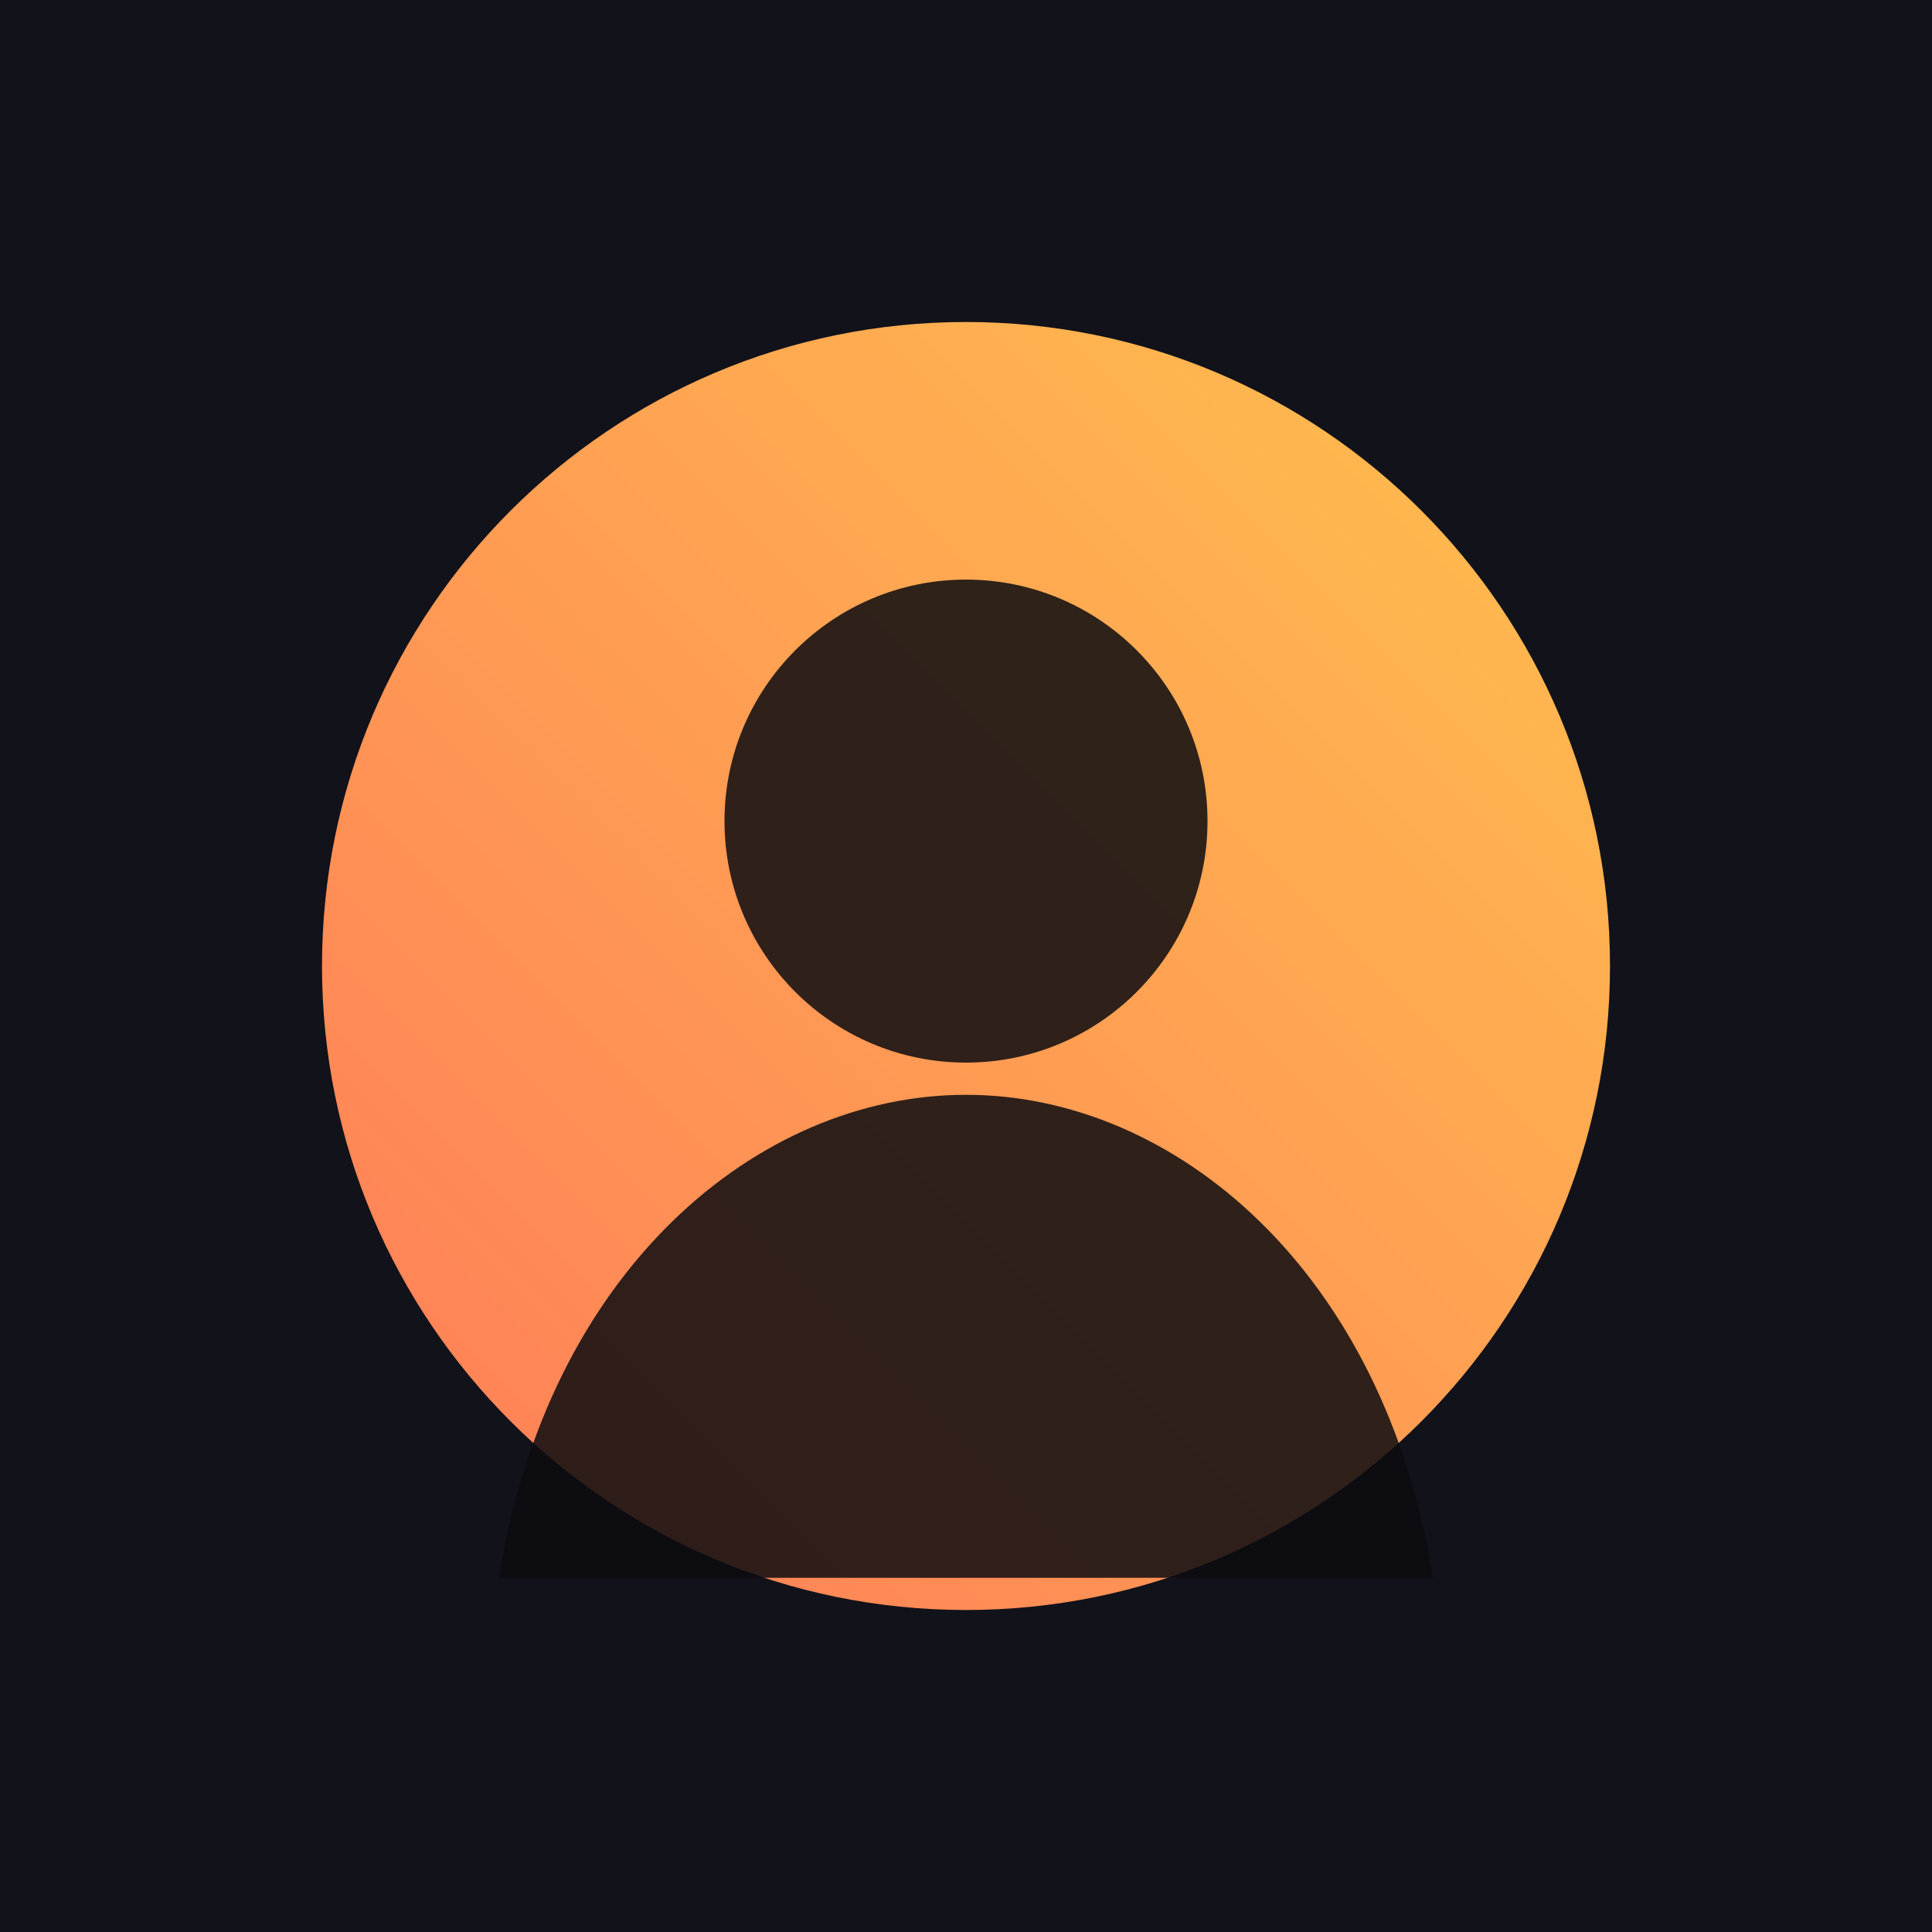
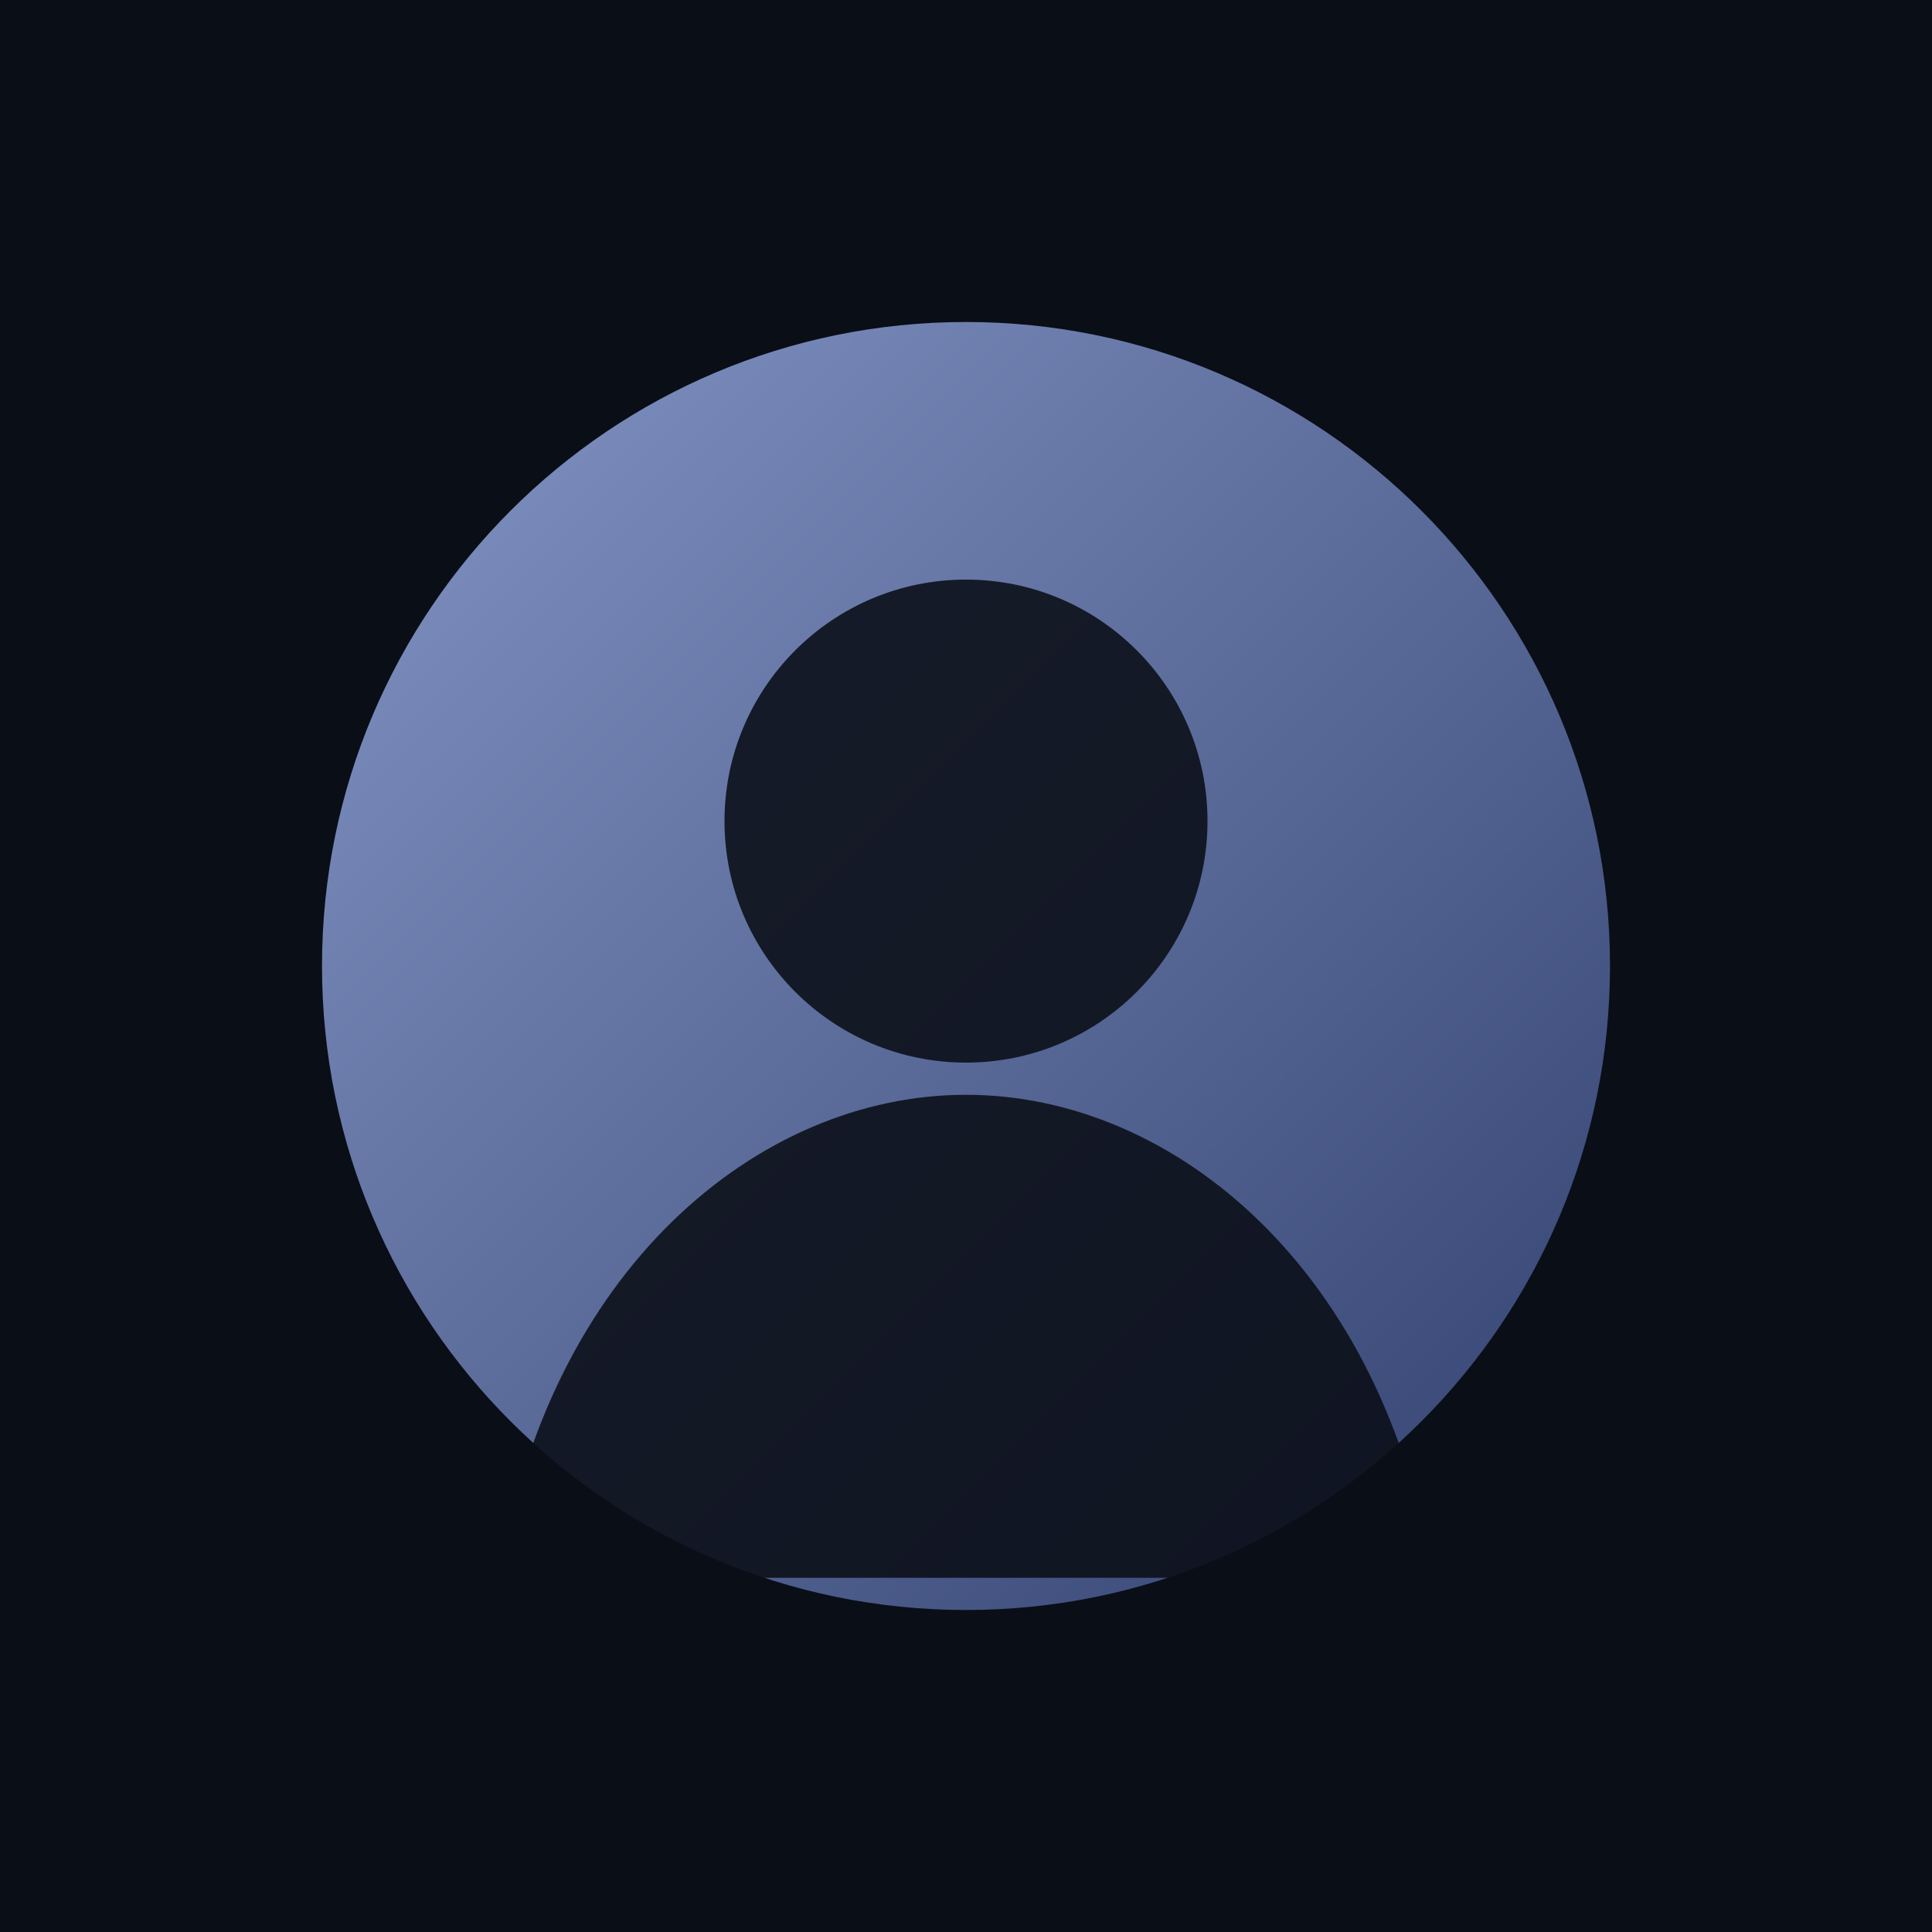
<svg xmlns="http://www.w3.org/2000/svg" viewBox="0 0 240 240" width="240" height="240">
  <defs>
-     <linearGradient id="avatar2" x1="0" y1="1" x2="1" y2="0">
-       <stop offset="0" stop-color="#ff7a59" />
-       <stop offset="1" stop-color="#ffc14d" />
+     <linearGradient id="avatar2" x1="0" y1="0" x2="1" y2="1">
+       <stop offset="0" stop-color="#8496c6" />
+       <stop offset="1" stop-color="#31406e" />
    </linearGradient>
  </defs>
-   <rect width="240" height="240" fill="#12121a" />
+   <rect width="240" height="240" fill="#0a0e17" />
  <circle cx="120" cy="120" r="80" fill="url(#avatar2)" />
-   <circle cx="120" cy="102" r="30" fill="#0a0a0f" opacity="0.85" />
-   <path d="M62 196c6-38 32-60 58-60s52 22 58 60z" fill="#0a0a0f" opacity="0.85" />
+   <circle cx="120" cy="102" r="30" fill="#0a0e17" opacity="0.88" />
+   <path d="M62 196c6-38 32-60 58-60s52 22 58 60z" fill="#0a0e17" opacity="0.88" />
</svg>
